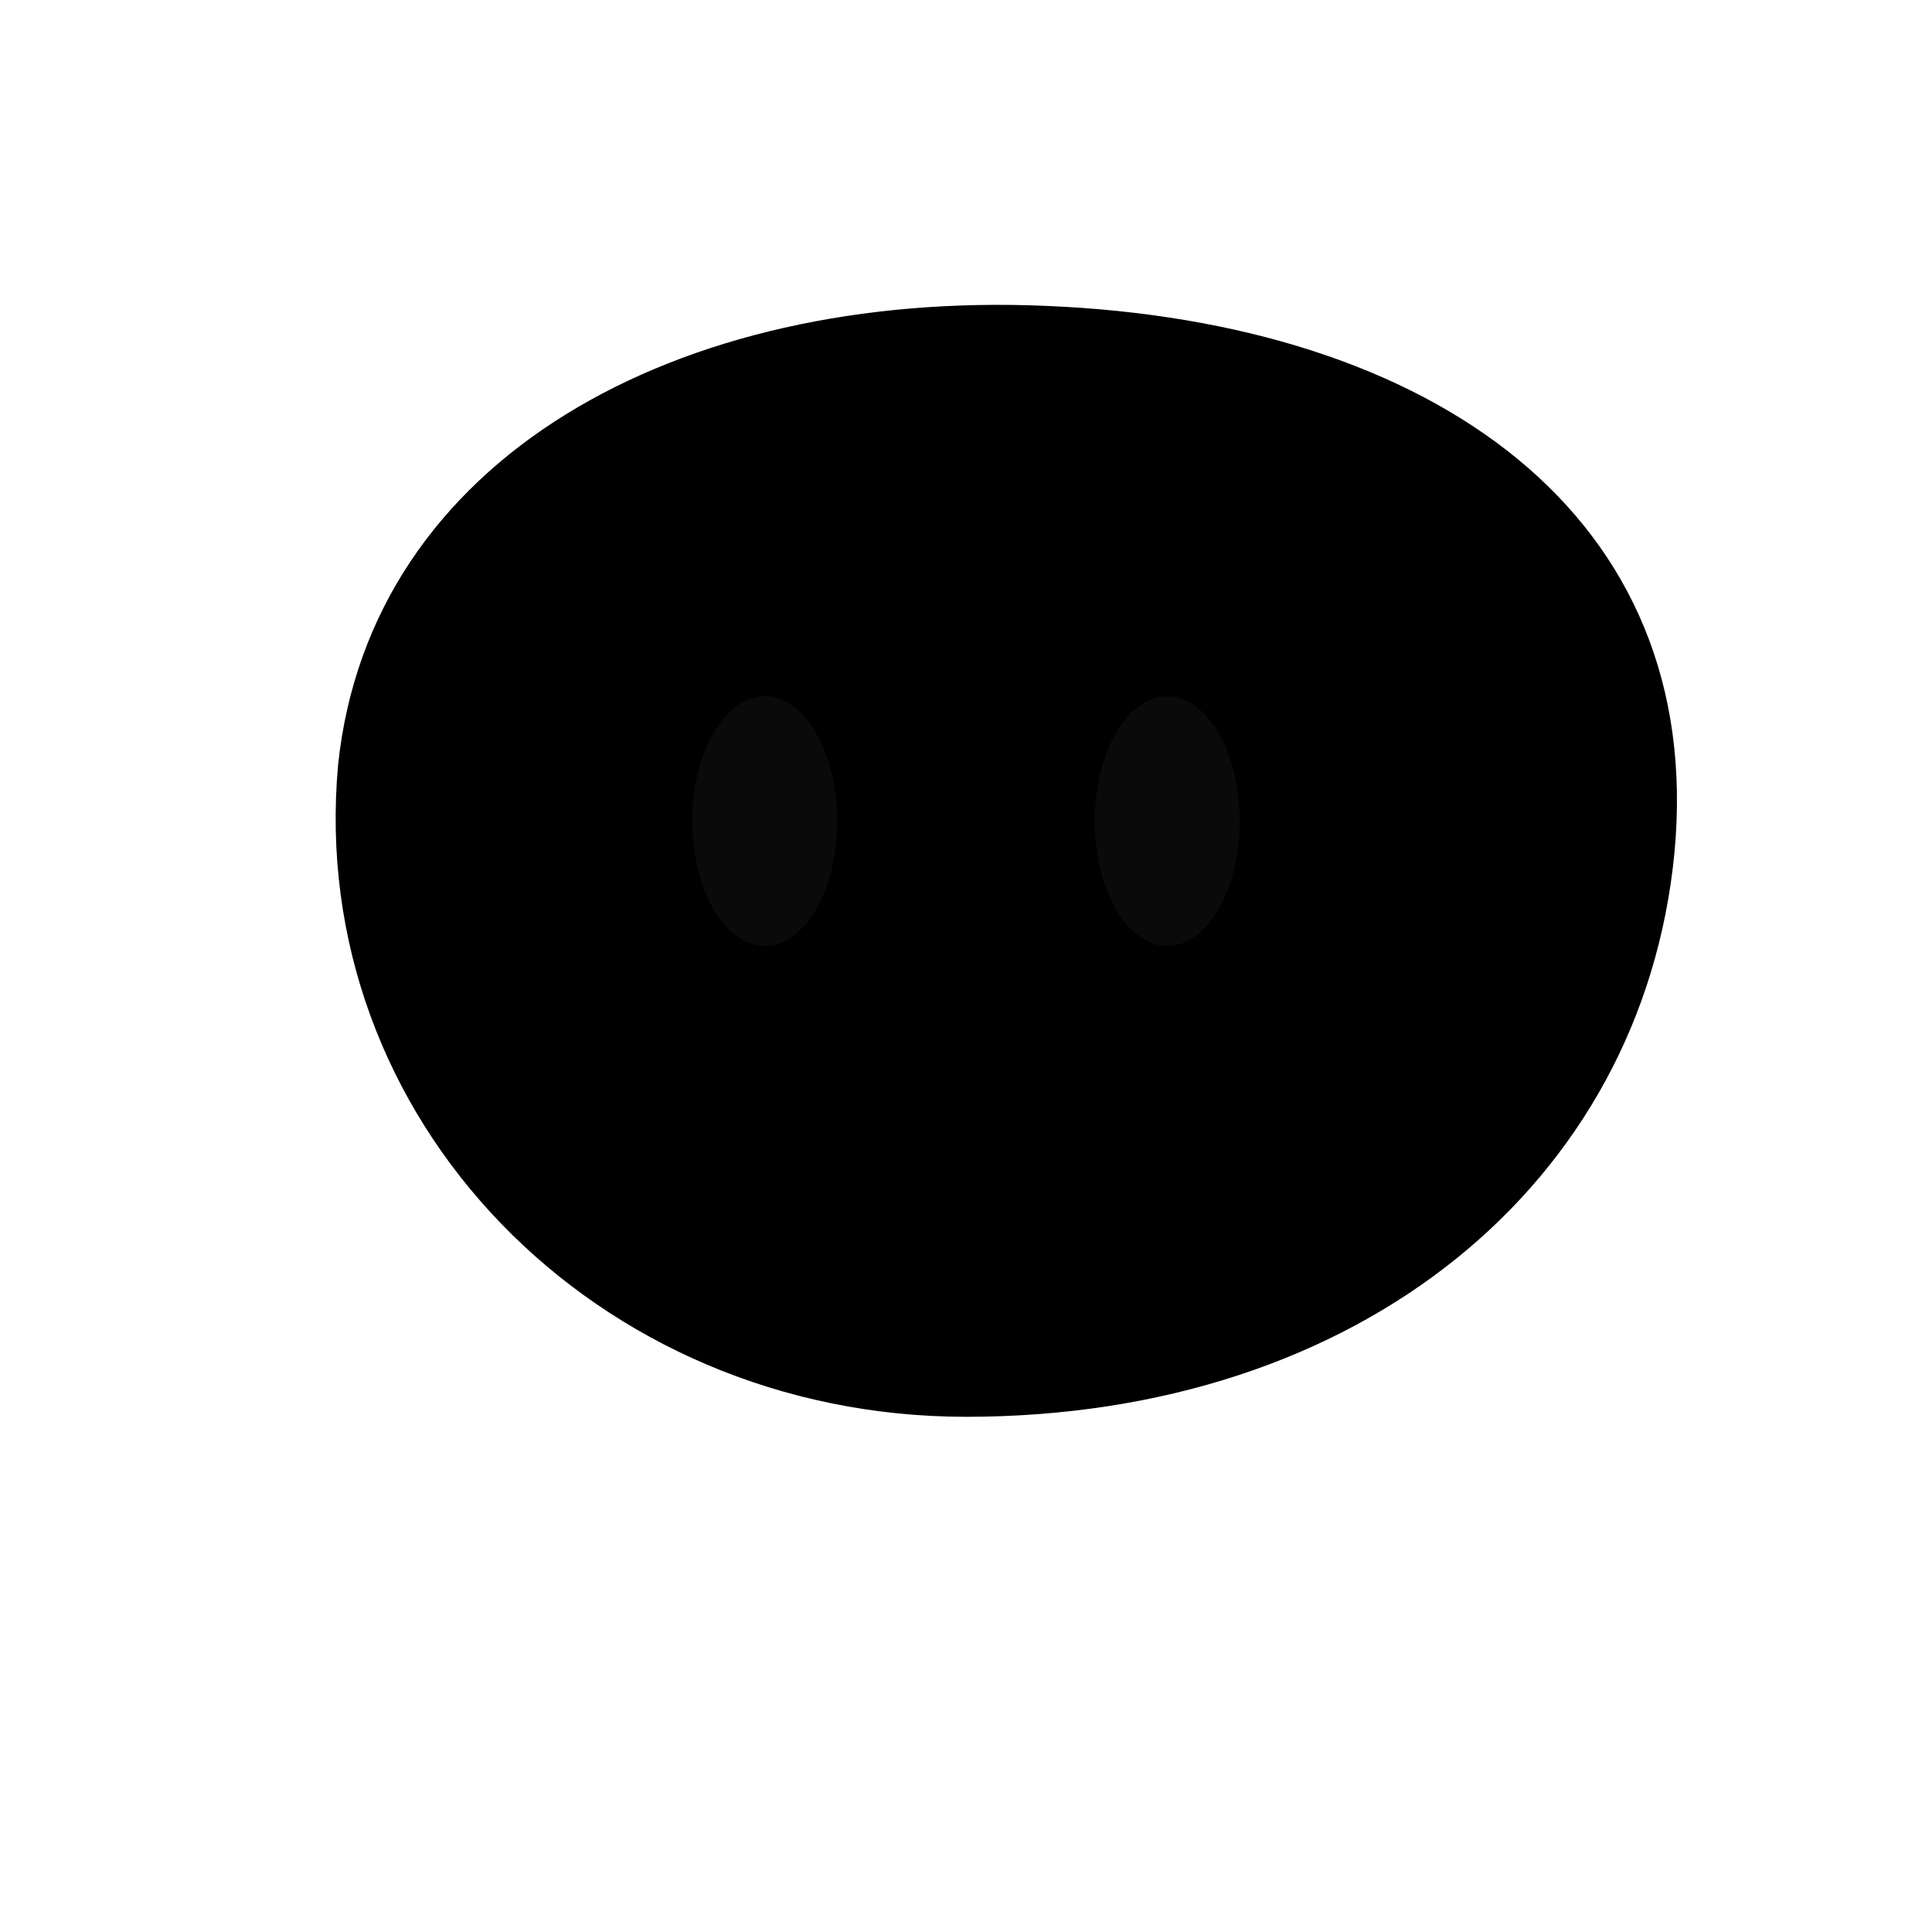
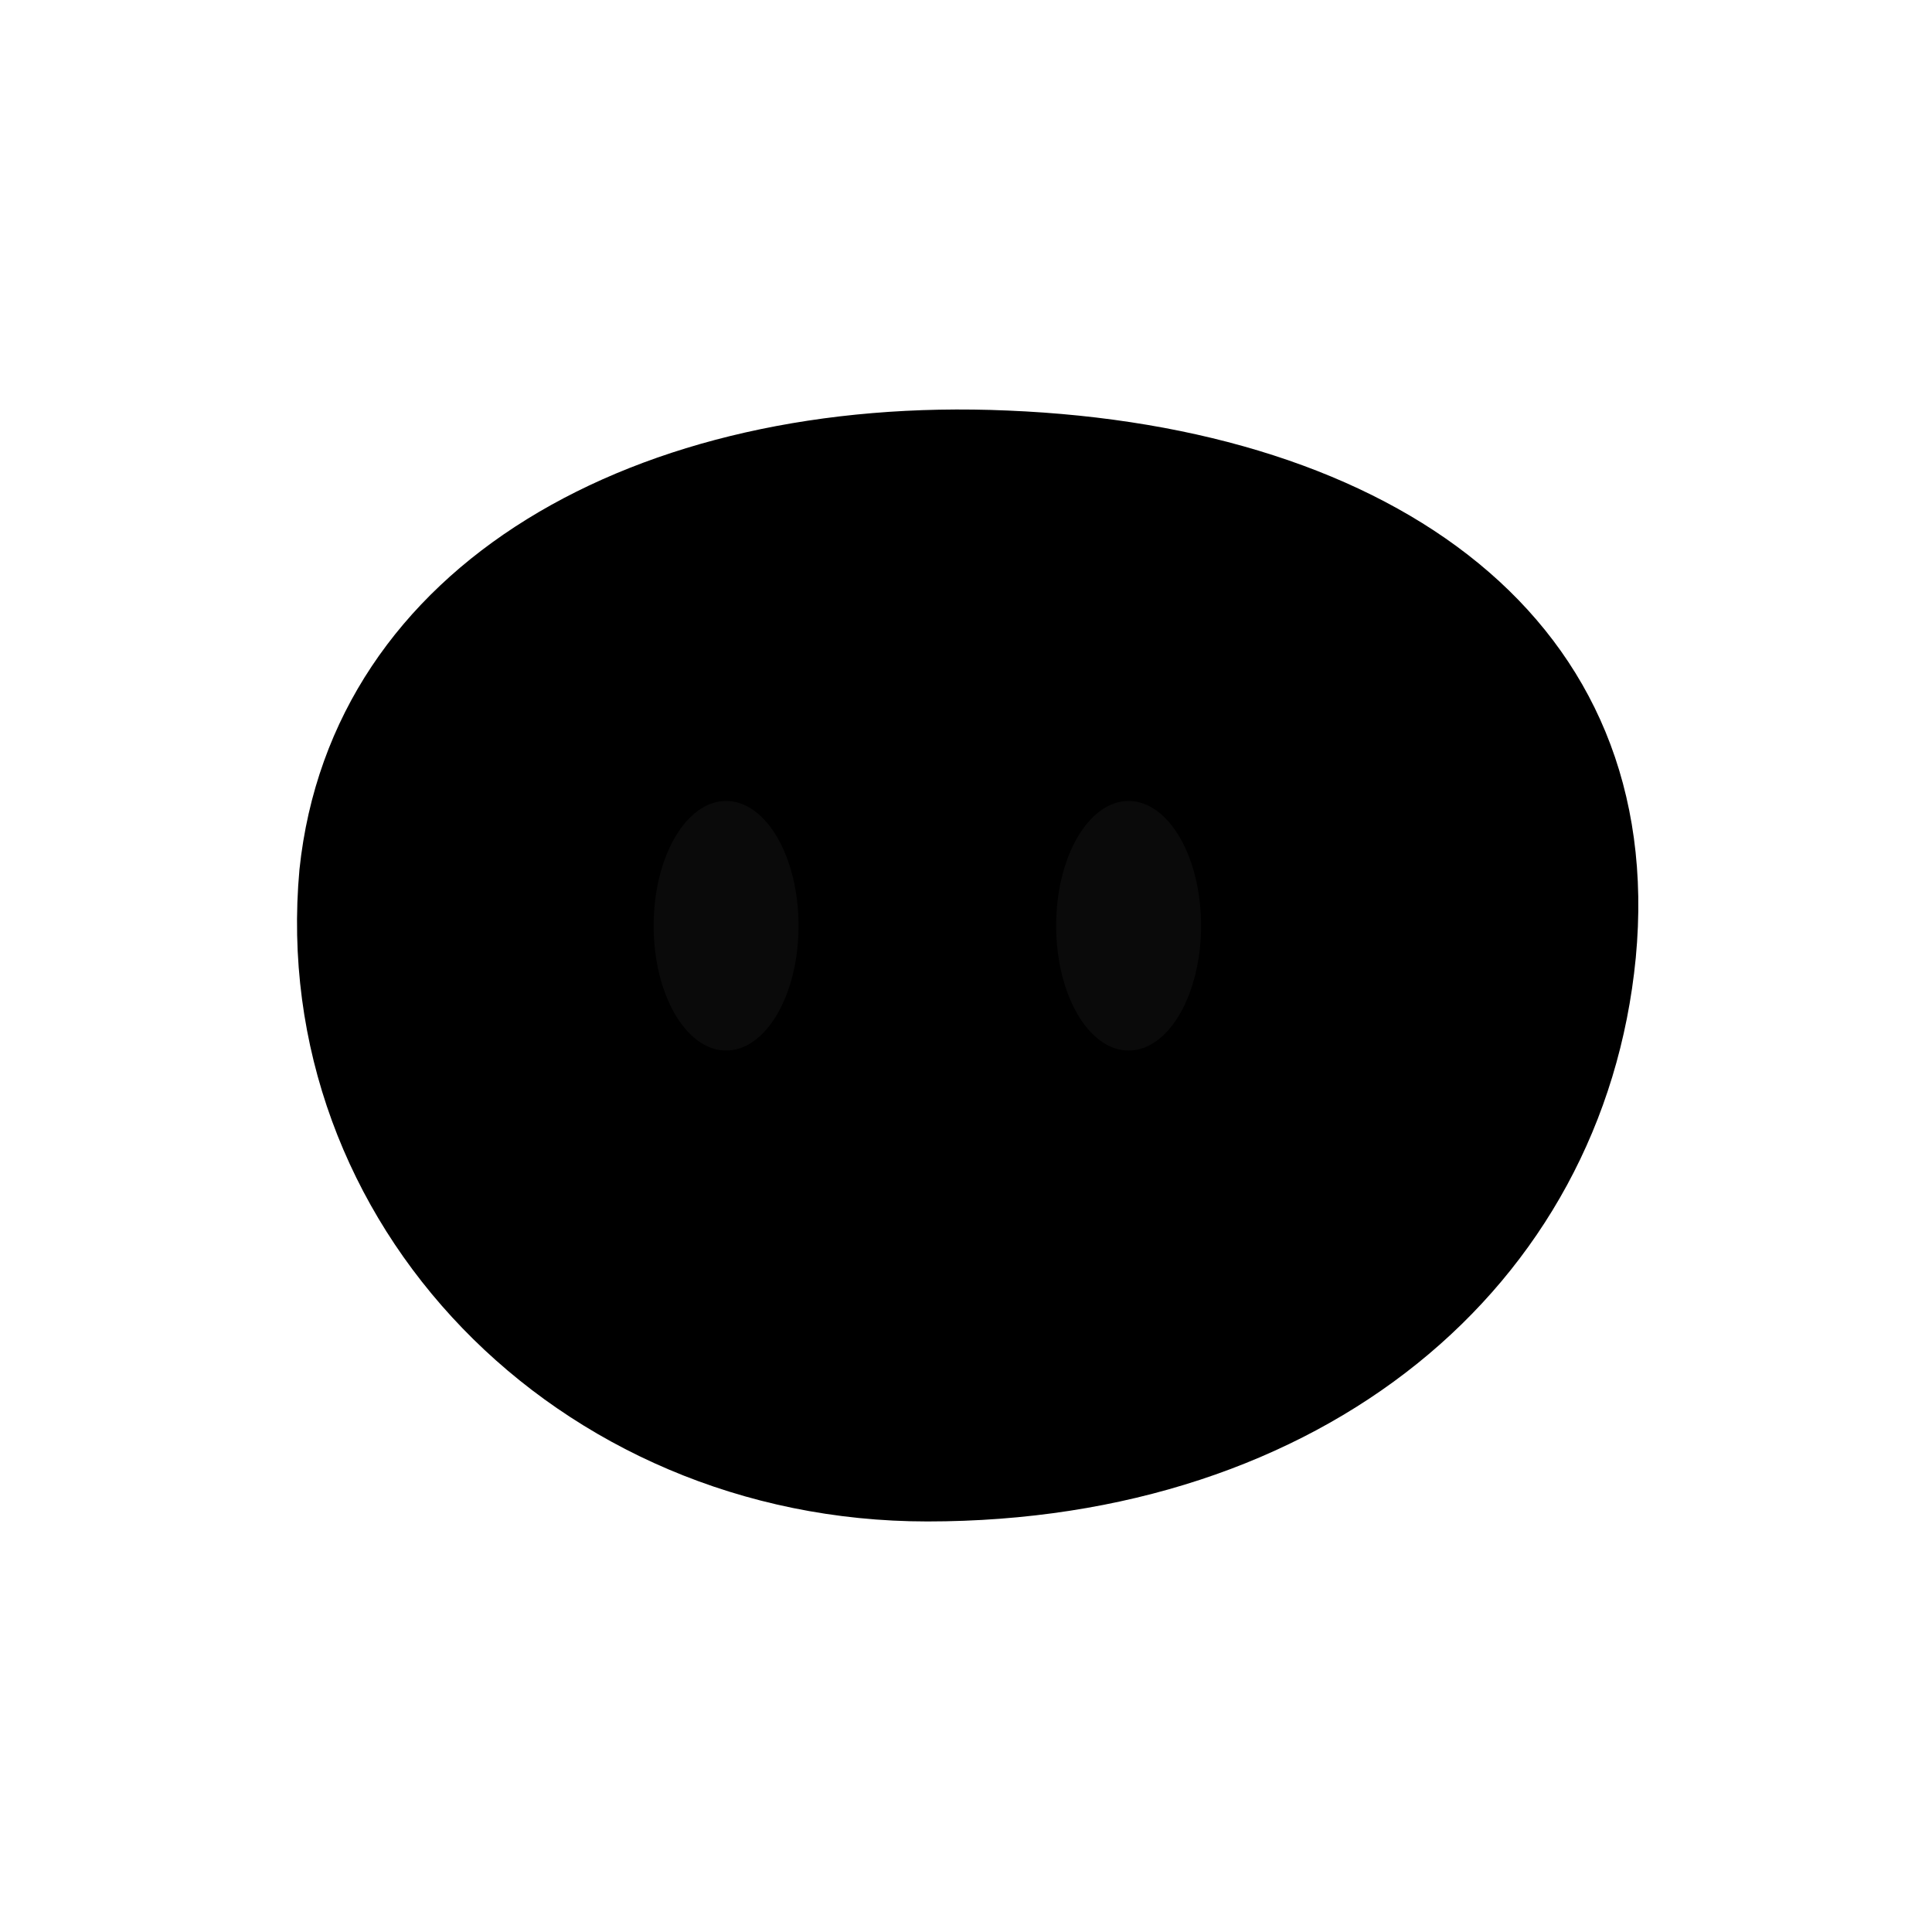
- <svg xmlns="http://www.w3.org/2000/svg" viewBox="0 0 24 24">
+ <svg xmlns="http://www.w3.org/2000/svg" viewBox="0.48 -1.30 24 24">
  <path d="M4.2 9.5 C4.6 5.7 8.4 3.6 13 3.8 C17.8 4 21.2 6.4 20.8 10.6 C20.4 14.7 16.9 17.6 12 17.6 C7.4 17.6 3.8 13.9 4.2 9.5 Z" fill="__FILL__" />
  <ellipse cx="9.5" cy="10.2" rx="0.9" ry="1.55" fill="#0A0A0A" />
  <ellipse cx="14.5" cy="10.2" rx="0.9" ry="1.55" fill="#0A0A0A" />
</svg>
